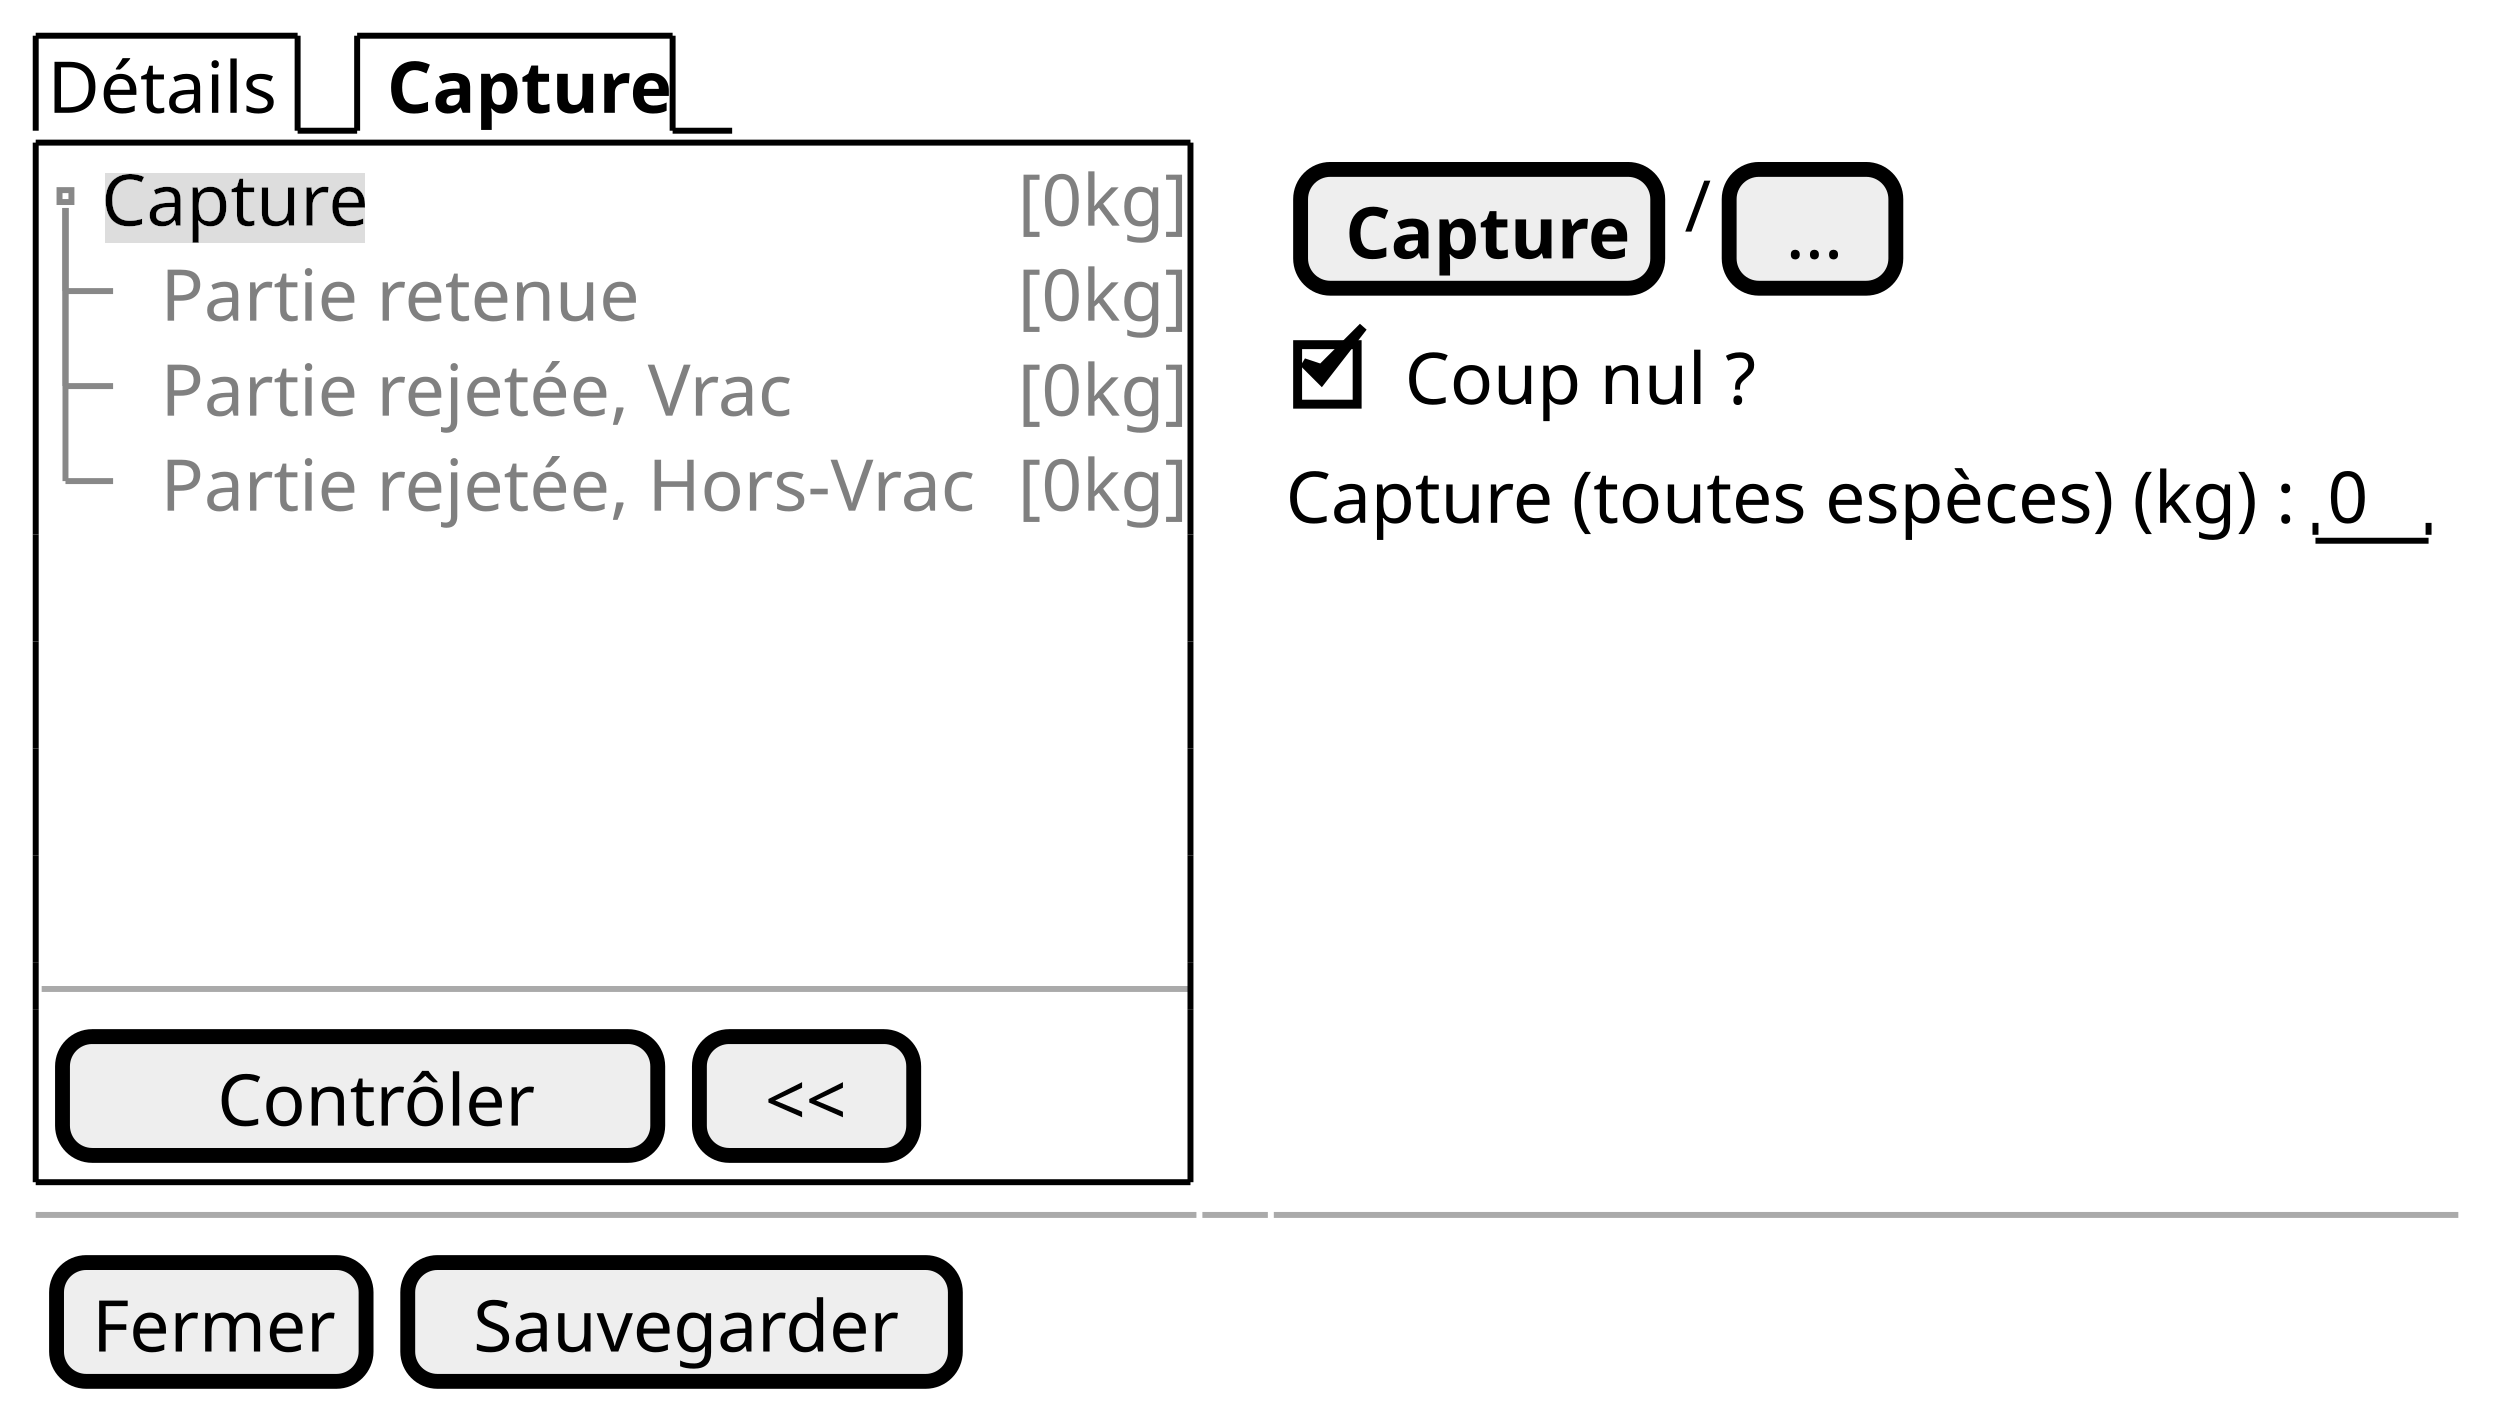
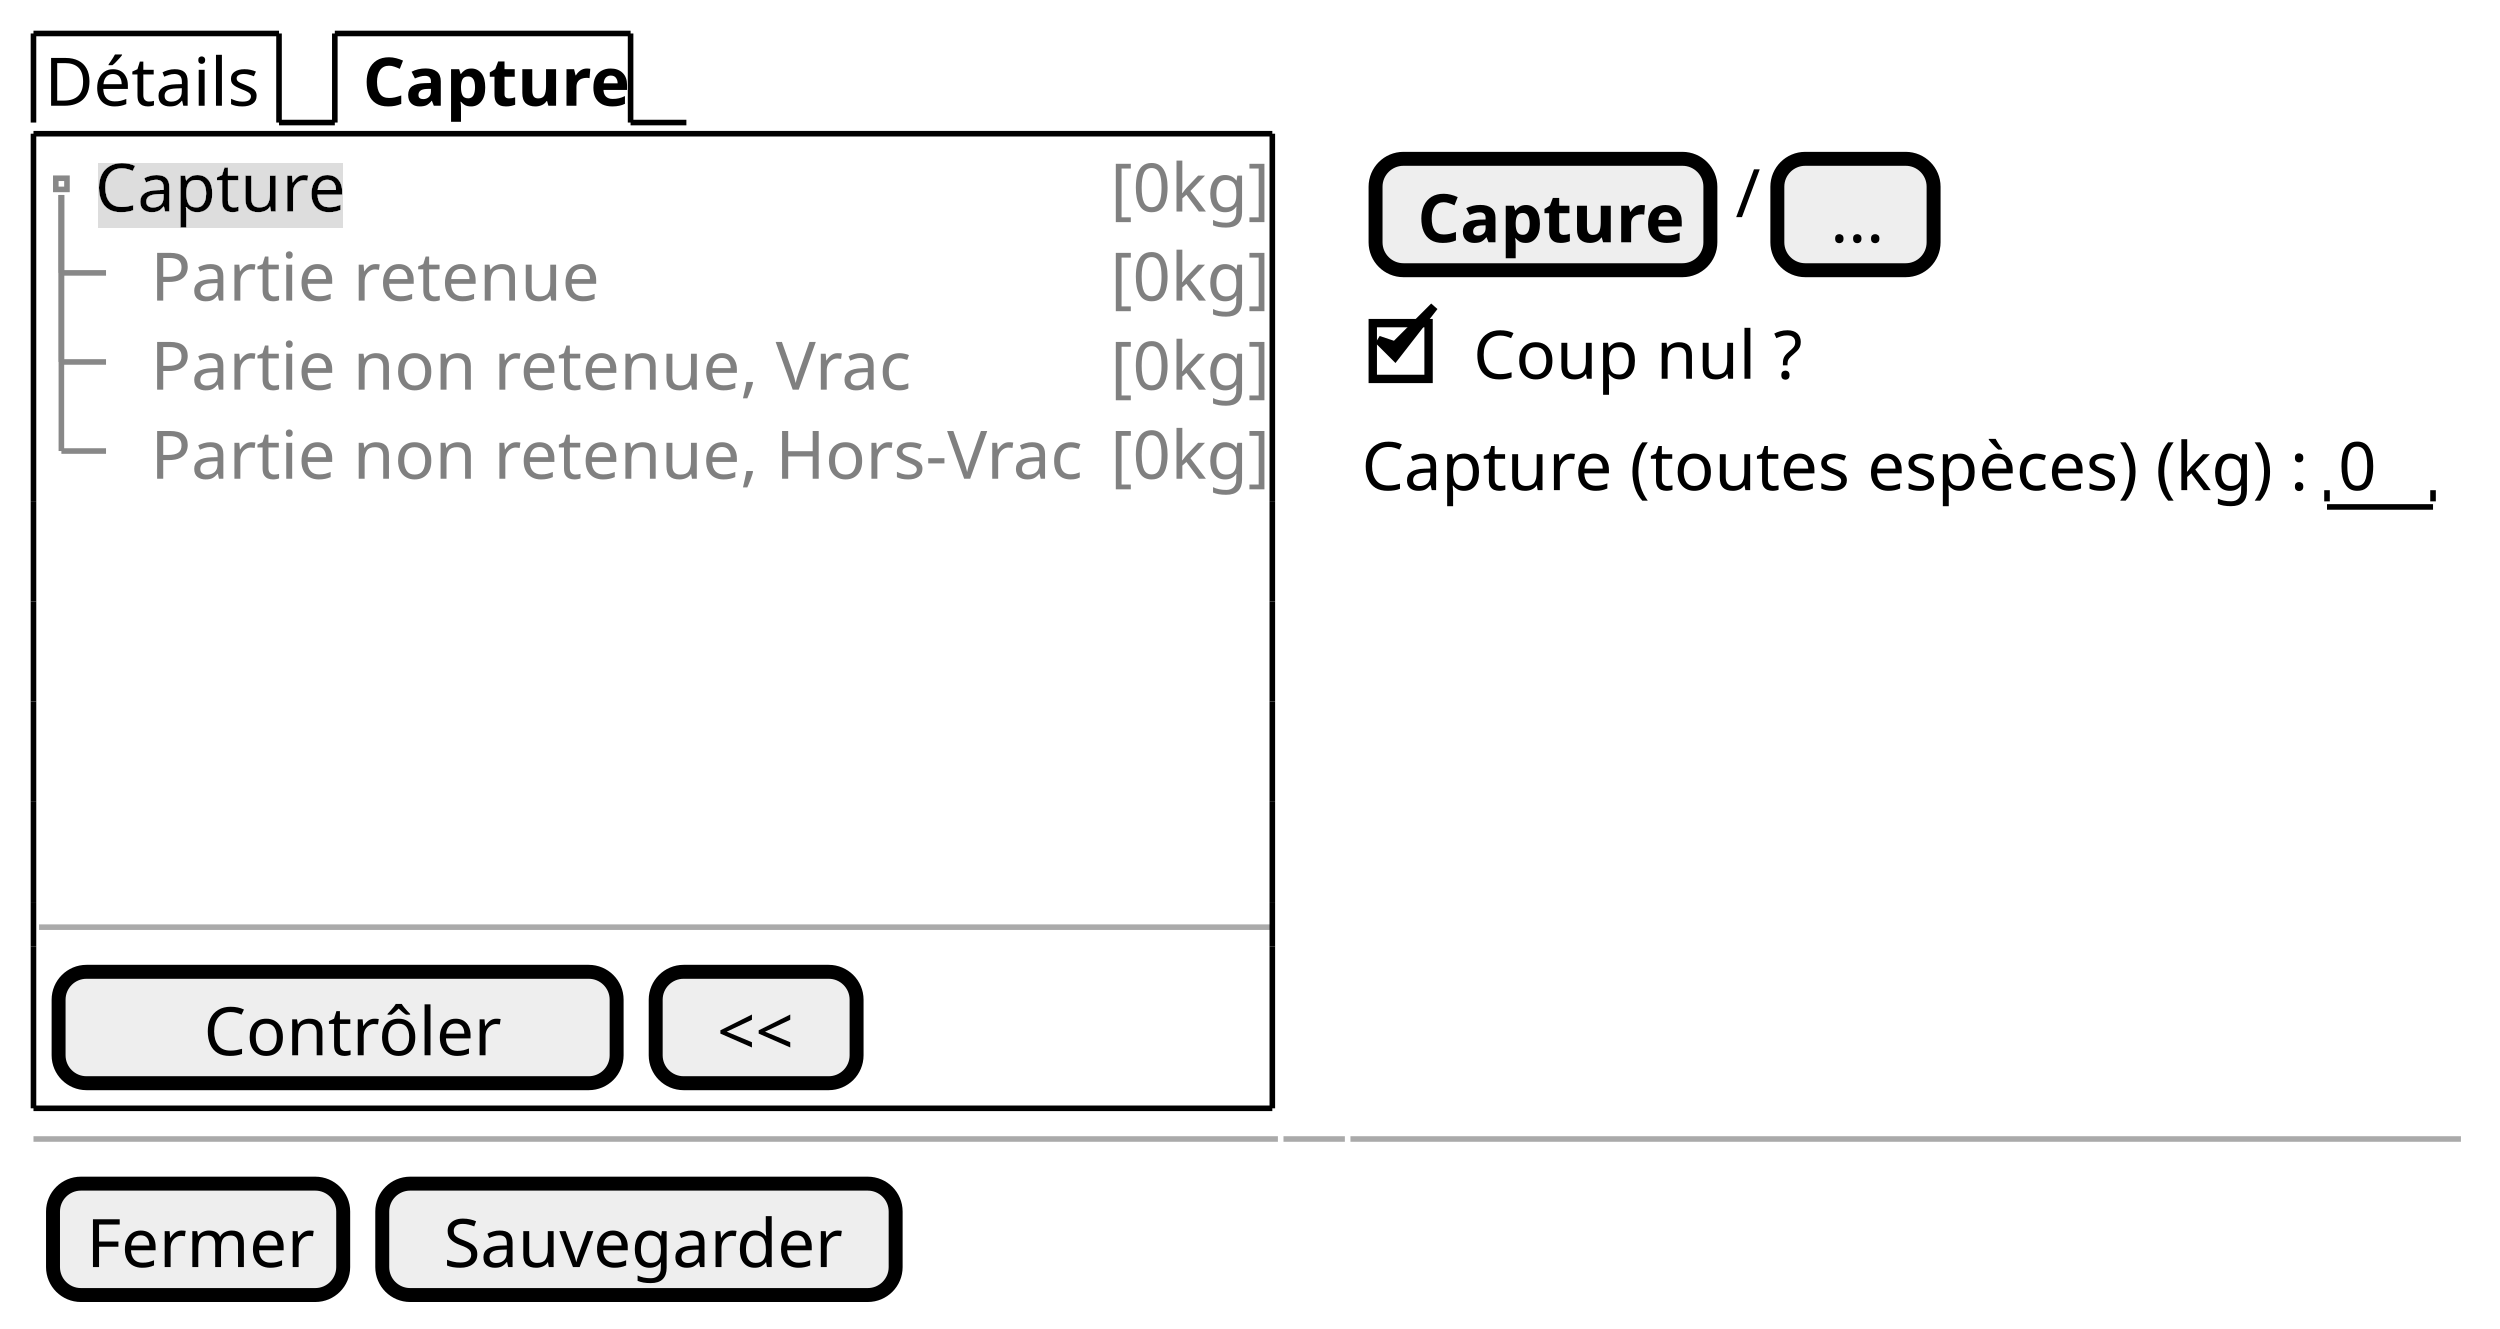
- <svg xmlns="http://www.w3.org/2000/svg" contentStyleType="text/css" height="238px" preserveAspectRatio="none" style="width:420px;height:238px;background:#FFFFFF;" version="1.1" viewBox="0 0 420 238" width="420px" zoomAndPan="magnify">
+ <svg xmlns="http://www.w3.org/2000/svg" contentStyleType="text/css" height="238px" preserveAspectRatio="none" style="width:448px;height:238px;background:#FFFFFF;" version="1.1" viewBox="0 0 448 238" width="448px" zoomAndPan="magnify">
  <defs>
-     <filter height="1" id="bf4cqfbxojz5s0" width="1" x="0" y="0">
+     <filter height="1" id="bxwhonf21z3pm0" width="1" x="0" y="0">
      <feFlood flood-color="#DDDDDD" result="flood" />
      <feComposite in="SourceGraphic" in2="flood" operator="over" />
    </filter>
  </defs>
  <g>
    <text fill="#000000" font-family="sans-serif" font-size="12" lengthAdjust="spacing" textLength="39" x="8" y="18.949">Détails</text>
    <line style="stroke:#000000;stroke-width:1.0;" x1="6" x2="6" y1="6" y2="21.961" />
    <line style="stroke:#000000;stroke-width:1.0;" x1="6" x2="50" y1="6" y2="6" />
    <line style="stroke:#000000;stroke-width:1.0;" x1="50" x2="50" y1="6" y2="21.961" />
    <line style="stroke:#000000;stroke-width:1.0;" x1="50" x2="60" y1="21.961" y2="21.961" />
    <text fill="#000000" font-family="sans-serif" font-size="12" font-weight="bold" lengthAdjust="spacing" textLength="45" x="65" y="18.949">Capture</text>
    <line style="stroke:#000000;stroke-width:1.0;" x1="60" x2="60" y1="6" y2="21.961" />
    <line style="stroke:#000000;stroke-width:1.0;" x1="60" x2="113" y1="6" y2="6" />
    <line style="stroke:#000000;stroke-width:1.0;" x1="113" x2="113" y1="6" y2="21.961" />
    <line style="stroke:#000000;stroke-width:1.0;" x1="113" x2="123" y1="21.961" y2="21.961" />
-     <text fill="#000000" filter="url(#bf4cqfbxojz5s0)" font-family="sans-serif" font-size="12" lengthAdjust="spacing" textLength="44" x="17" y="37.91">Capture</text>
-     <text fill="#808080" font-family="sans-serif" font-size="12" lengthAdjust="spacing" textLength="26" x="171" y="37.91">[0kg]</text>
+     <text fill="#000000" filter="url(#bxwhonf21z3pm0)" font-family="sans-serif" font-size="12" lengthAdjust="spacing" textLength="44" x="17" y="37.91">Capture</text>
+     <text fill="#808080" font-family="sans-serif" font-size="12" lengthAdjust="spacing" textLength="26" x="199" y="37.91">[0kg]</text>
    <text fill="#808080" font-family="sans-serif" font-size="12" lengthAdjust="spacing" textLength="77" x="27" y="53.871">Partie retenue</text>
-     <text fill="#808080" font-family="sans-serif" font-size="12" lengthAdjust="spacing" textLength="26" x="171" y="53.871">[0kg]</text>
-     <text fill="#808080" font-family="sans-serif" font-size="12" lengthAdjust="spacing" textLength="103" x="27" y="69.832">Partie rejetée, Vrac</text>
-     <text fill="#808080" font-family="sans-serif" font-size="12" lengthAdjust="spacing" textLength="26" x="171" y="69.832">[0kg]</text>
-     <text fill="#808080" font-family="sans-serif" font-size="12" lengthAdjust="spacing" textLength="134" x="27" y="85.793">Partie rejetée, Hors-Vrac</text>
-     <text fill="#808080" font-family="sans-serif" font-size="12" lengthAdjust="spacing" textLength="26" x="171" y="85.793">[0kg]</text>
+     <text fill="#808080" font-family="sans-serif" font-size="12" lengthAdjust="spacing" textLength="26" x="199" y="53.871">[0kg]</text>
+     <text fill="#808080" font-family="sans-serif" font-size="12" lengthAdjust="spacing" textLength="131" x="27" y="69.832">Partie non retenue, Vrac</text>
+     <text fill="#808080" font-family="sans-serif" font-size="12" lengthAdjust="spacing" textLength="26" x="199" y="69.832">[0kg]</text>
+     <text fill="#808080" font-family="sans-serif" font-size="12" lengthAdjust="spacing" textLength="162" x="27" y="85.793">Partie non retenue, Hors-Vrac</text>
+     <text fill="#808080" font-family="sans-serif" font-size="12" lengthAdjust="spacing" textLength="26" x="199" y="85.793">[0kg]</text>
    <rect fill="none" height="2" style="stroke:#888888;stroke-width:1.0;" width="2" x="10" y="31.941" />
    <line style="stroke:#888888;stroke-width:1.0;" x1="11" x2="11" y1="34.941" y2="48.902" />
    <line style="stroke:#888888;stroke-width:1.0;" x1="11" x2="19" y1="48.902" y2="48.902" />
    <line style="stroke:#888888;stroke-width:1.0;" x1="11" x2="11" y1="34.941" y2="64.863" />
    <line style="stroke:#888888;stroke-width:1.0;" x1="11" x2="19" y1="64.863" y2="64.863" />
    <line style="stroke:#888888;stroke-width:1.0;" x1="11" x2="11" y1="34.941" y2="80.824" />
    <line style="stroke:#888888;stroke-width:1.0;" x1="11" x2="19" y1="80.824" y2="80.824" />
-     <line style="stroke:#AAAAAA;stroke-width:1.0;" x1="7" x2="200" y1="166.148" y2="166.148" />
+     <line style="stroke:#AAAAAA;stroke-width:1.0;" x1="7" x2="228" y1="166.148" y2="166.148" />
    <rect fill="#EEEEEE" height="19.961" rx="5" ry="5" style="stroke:#000000;stroke-width:2.5;" width="100" x="10.5" y="174.148" />
    <text fill="#000000" font-family="sans-serif" font-size="12" lengthAdjust="spacing" textLength="51" x="36.5" y="189.098">Contrôler</text>
    <rect fill="#EEEEEE" height="19.961" rx="5" ry="5" style="stroke:#000000;stroke-width:2.5;" width="36" x="117.5" y="174.148" />
    <text fill="#000000" font-family="sans-serif" font-size="12" lengthAdjust="spacing" textLength="14" x="128.5" y="189.098">&lt;&lt;</text>
-     <line style="stroke:#000000;stroke-width:1.0;" x1="6" x2="200" y1="23.961" y2="23.961" />
-     <line style="stroke:#000000;stroke-width:1.0;" x1="6" x2="200" y1="198.609" y2="198.609" />
+     <line style="stroke:#000000;stroke-width:1.0;" x1="6" x2="228" y1="23.961" y2="23.961" />
+     <line style="stroke:#000000;stroke-width:1.0;" x1="6" x2="228" y1="198.609" y2="198.609" />
    <line style="stroke:#000000;stroke-width:1.0;" x1="6" x2="6" y1="23.961" y2="89.805" />
-     <line style="stroke:#000000;stroke-width:1.0;" x1="200" x2="200" y1="23.961" y2="89.805" />
+     <line style="stroke:#000000;stroke-width:1.0;" x1="228" x2="228" y1="23.961" y2="89.805" />
    <line style="stroke:#000000;stroke-width:1.0;" x1="6" x2="6" y1="161.648" y2="169.648" />
-     <line style="stroke:#000000;stroke-width:1.0;" x1="200" x2="200" y1="161.648" y2="169.648" />
+     <line style="stroke:#000000;stroke-width:1.0;" x1="228" x2="228" y1="161.648" y2="169.648" />
    <line style="stroke:#000000;stroke-width:1.0;" x1="6" x2="6" y1="125.727" y2="143.688" />
-     <line style="stroke:#000000;stroke-width:1.0;" x1="200" x2="200" y1="125.727" y2="143.688" />
+     <line style="stroke:#000000;stroke-width:1.0;" x1="228" x2="228" y1="125.727" y2="143.688" />
    <line style="stroke:#000000;stroke-width:1.0;" x1="6" x2="6" y1="89.805" y2="107.766" />
-     <line style="stroke:#000000;stroke-width:1.0;" x1="200" x2="200" y1="89.805" y2="107.766" />
+     <line style="stroke:#000000;stroke-width:1.0;" x1="228" x2="228" y1="89.805" y2="107.766" />
    <line style="stroke:#000000;stroke-width:1.0;" x1="6" x2="6" y1="169.648" y2="198.609" />
-     <line style="stroke:#000000;stroke-width:1.0;" x1="200" x2="200" y1="169.648" y2="198.609" />
+     <line style="stroke:#000000;stroke-width:1.0;" x1="228" x2="228" y1="169.648" y2="198.609" />
    <line style="stroke:#000000;stroke-width:1.0;" x1="6" x2="6" y1="143.688" y2="161.648" />
-     <line style="stroke:#000000;stroke-width:1.0;" x1="200" x2="200" y1="143.688" y2="161.648" />
+     <line style="stroke:#000000;stroke-width:1.0;" x1="228" x2="228" y1="143.688" y2="161.648" />
    <line style="stroke:#000000;stroke-width:1.0;" x1="6" x2="6" y1="107.766" y2="125.727" />
-     <line style="stroke:#000000;stroke-width:1.0;" x1="200" x2="200" y1="107.766" y2="125.727" />
-     <rect fill="#EEEEEE" height="19.961" rx="5" ry="5" style="stroke:#000000;stroke-width:2.5;" width="60" x="218.5" y="28.461" />
-     <text fill="#000000" font-family="sans-serif" font-size="12" font-weight="bold" lengthAdjust="spacing" textLength="45" x="226" y="43.41">Capture</text>
-     <text fill="#000000" font-family="sans-serif" font-size="12" lengthAdjust="spacing" textLength="3" x="283" y="38.91">/</text>
-     <rect fill="#EEEEEE" height="19.961" rx="5" ry="5" style="stroke:#000000;stroke-width:2.5;" width="28" x="290.5" y="28.461" />
-     <text fill="#000000" font-family="sans-serif" font-size="12" lengthAdjust="spacing" textLength="9" x="300" y="43.41">...</text>
-     <text fill="#000000" font-family="sans-serif" font-size="12" lengthAdjust="spacing" textLength="60" x="236" y="67.871">Coup nul ?</text>
-     <rect fill="none" height="10" style="stroke:#000000;stroke-width:1.5;" width="10" x="218" y="57.902" />
-     <polygon fill="#000000" points="219,60.922,222,63.922,229,54.922,222,61.922" style="stroke:#000000;stroke-width:1.5;" />
-     <text fill="#000000" font-family="sans-serif" font-size="12" lengthAdjust="spacing" textLength="170" x="216" y="87.832">Capture (toutes espèces) (kg) :</text>
-     <text fill="#000000" font-family="sans-serif" font-size="12" lengthAdjust="spacing" textLength="7" x="391" y="87.832">0</text>
-     <line style="stroke:#000000;stroke-width:1.0;" x1="389" x2="408" y1="90.844" y2="90.844" />
-     <line style="stroke:#000000;stroke-width:1.0;" x1="389" x2="389" y1="87.844" y2="89.844" />
-     <line style="stroke:#000000;stroke-width:1.0;" x1="408" x2="408" y1="87.844" y2="89.844" />
-     <line style="stroke:#AAAAAA;stroke-width:1.0;" x1="6" x2="201" y1="204.109" y2="204.109" />
-     <line style="stroke:#AAAAAA;stroke-width:1.0;" x1="202" x2="213" y1="204.109" y2="204.109" />
-     <line style="stroke:#AAAAAA;stroke-width:1.0;" x1="214" x2="413" y1="204.109" y2="204.109" />
+     <line style="stroke:#000000;stroke-width:1.0;" x1="228" x2="228" y1="107.766" y2="125.727" />
+     <rect fill="#EEEEEE" height="19.961" rx="5" ry="5" style="stroke:#000000;stroke-width:2.5;" width="60" x="246.5" y="28.461" />
+     <text fill="#000000" font-family="sans-serif" font-size="12" font-weight="bold" lengthAdjust="spacing" textLength="45" x="254" y="43.41">Capture</text>
+     <text fill="#000000" font-family="sans-serif" font-size="12" lengthAdjust="spacing" textLength="3" x="311" y="38.91">/</text>
+     <rect fill="#EEEEEE" height="19.961" rx="5" ry="5" style="stroke:#000000;stroke-width:2.5;" width="28" x="318.5" y="28.461" />
+     <text fill="#000000" font-family="sans-serif" font-size="12" lengthAdjust="spacing" textLength="9" x="328" y="43.41">...</text>
+     <text fill="#000000" font-family="sans-serif" font-size="12" lengthAdjust="spacing" textLength="60" x="264" y="67.871">Coup nul ?</text>
+     <rect fill="none" height="10" style="stroke:#000000;stroke-width:1.5;" width="10" x="246" y="57.902" />
+     <polygon fill="#000000" points="247,60.922,250,63.922,257,54.922,250,61.922" style="stroke:#000000;stroke-width:1.5;" />
+     <text fill="#000000" font-family="sans-serif" font-size="12" lengthAdjust="spacing" textLength="170" x="244" y="87.832">Capture (toutes espèces) (kg) :</text>
+     <text fill="#000000" font-family="sans-serif" font-size="12" lengthAdjust="spacing" textLength="7" x="419" y="87.832">0</text>
+     <line style="stroke:#000000;stroke-width:1.0;" x1="417" x2="436" y1="90.844" y2="90.844" />
+     <line style="stroke:#000000;stroke-width:1.0;" x1="417" x2="417" y1="87.844" y2="89.844" />
+     <line style="stroke:#000000;stroke-width:1.0;" x1="436" x2="436" y1="87.844" y2="89.844" />
+     <line style="stroke:#AAAAAA;stroke-width:1.0;" x1="6" x2="229" y1="204.109" y2="204.109" />
+     <line style="stroke:#AAAAAA;stroke-width:1.0;" x1="230" x2="241" y1="204.109" y2="204.109" />
+     <line style="stroke:#AAAAAA;stroke-width:1.0;" x1="242" x2="441" y1="204.109" y2="204.109" />
    <rect fill="#EEEEEE" height="19.961" rx="5" ry="5" style="stroke:#000000;stroke-width:2.5;" width="52" x="9.5" y="212.109" />
    <text fill="#000000" font-family="sans-serif" font-size="12" lengthAdjust="spacing" textLength="40" x="15.5" y="227.059">Fermer</text>
    <rect fill="#EEEEEE" height="19.961" rx="5" ry="5" style="stroke:#000000;stroke-width:2.5;" width="92" x="68.5" y="212.109" />
    <text fill="#000000" font-family="sans-serif" font-size="12" lengthAdjust="spacing" textLength="70" x="79.5" y="227.059">Sauvegarder</text>
  </g>
</svg>
